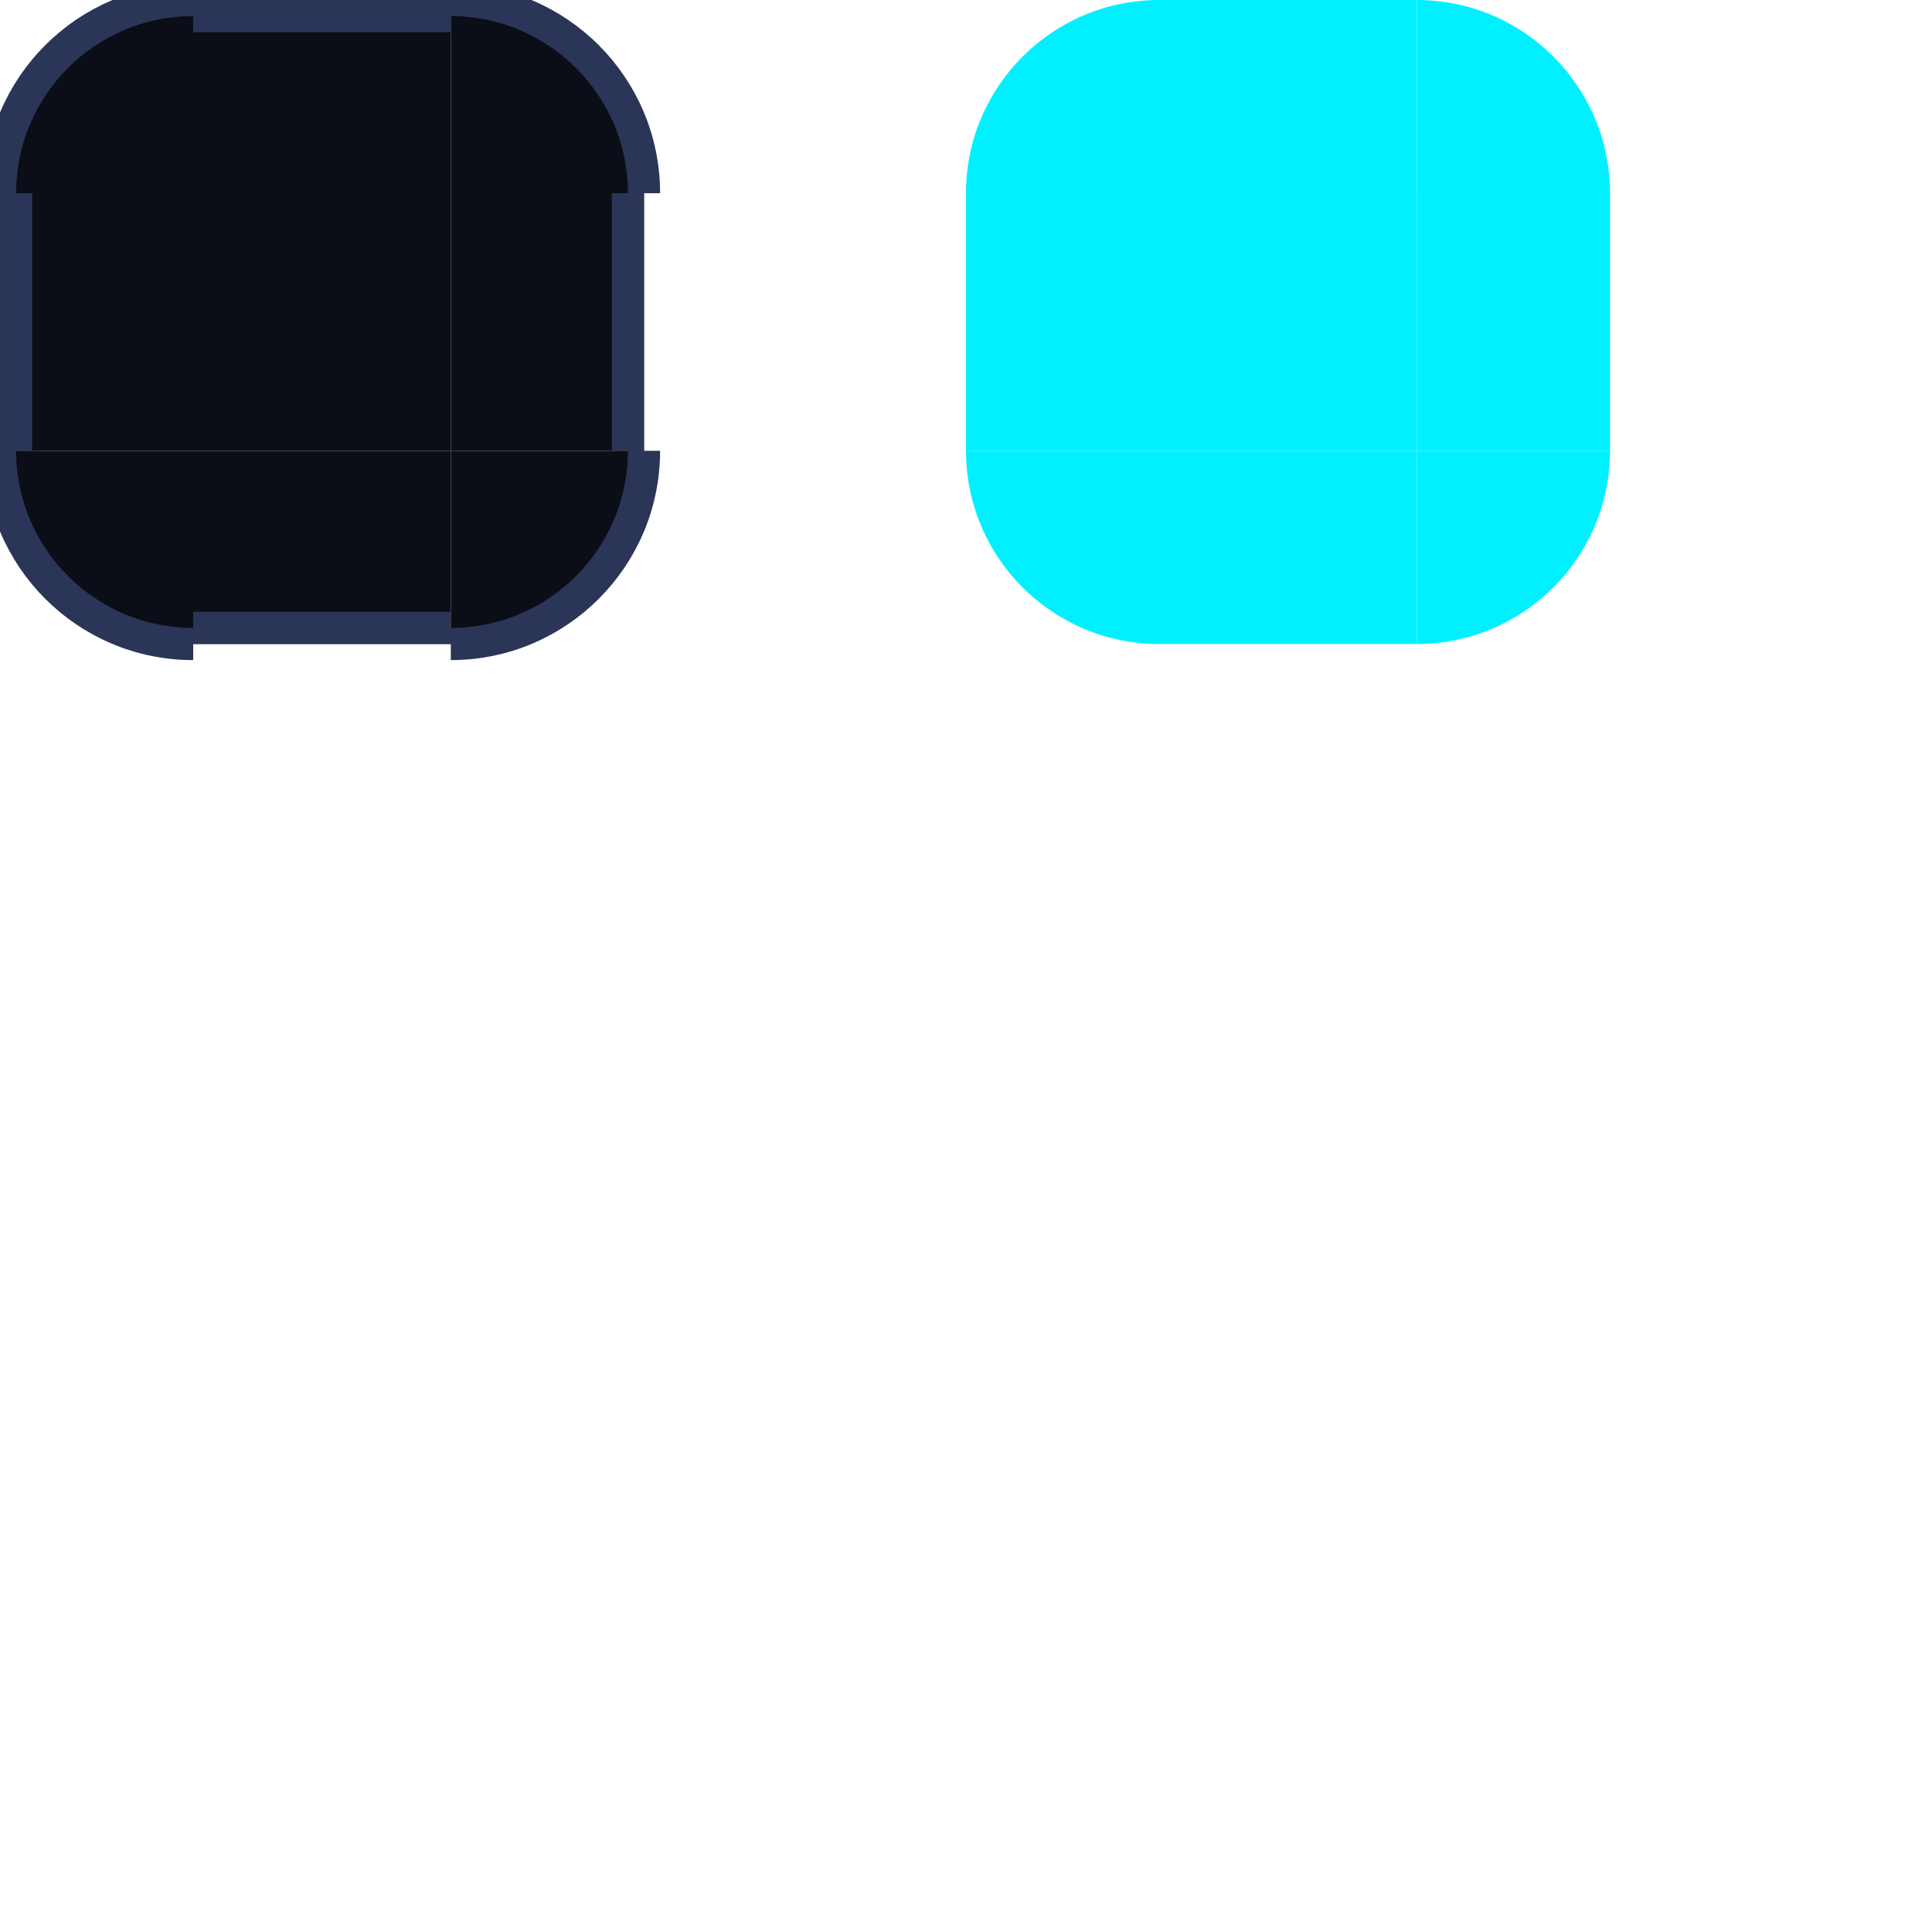
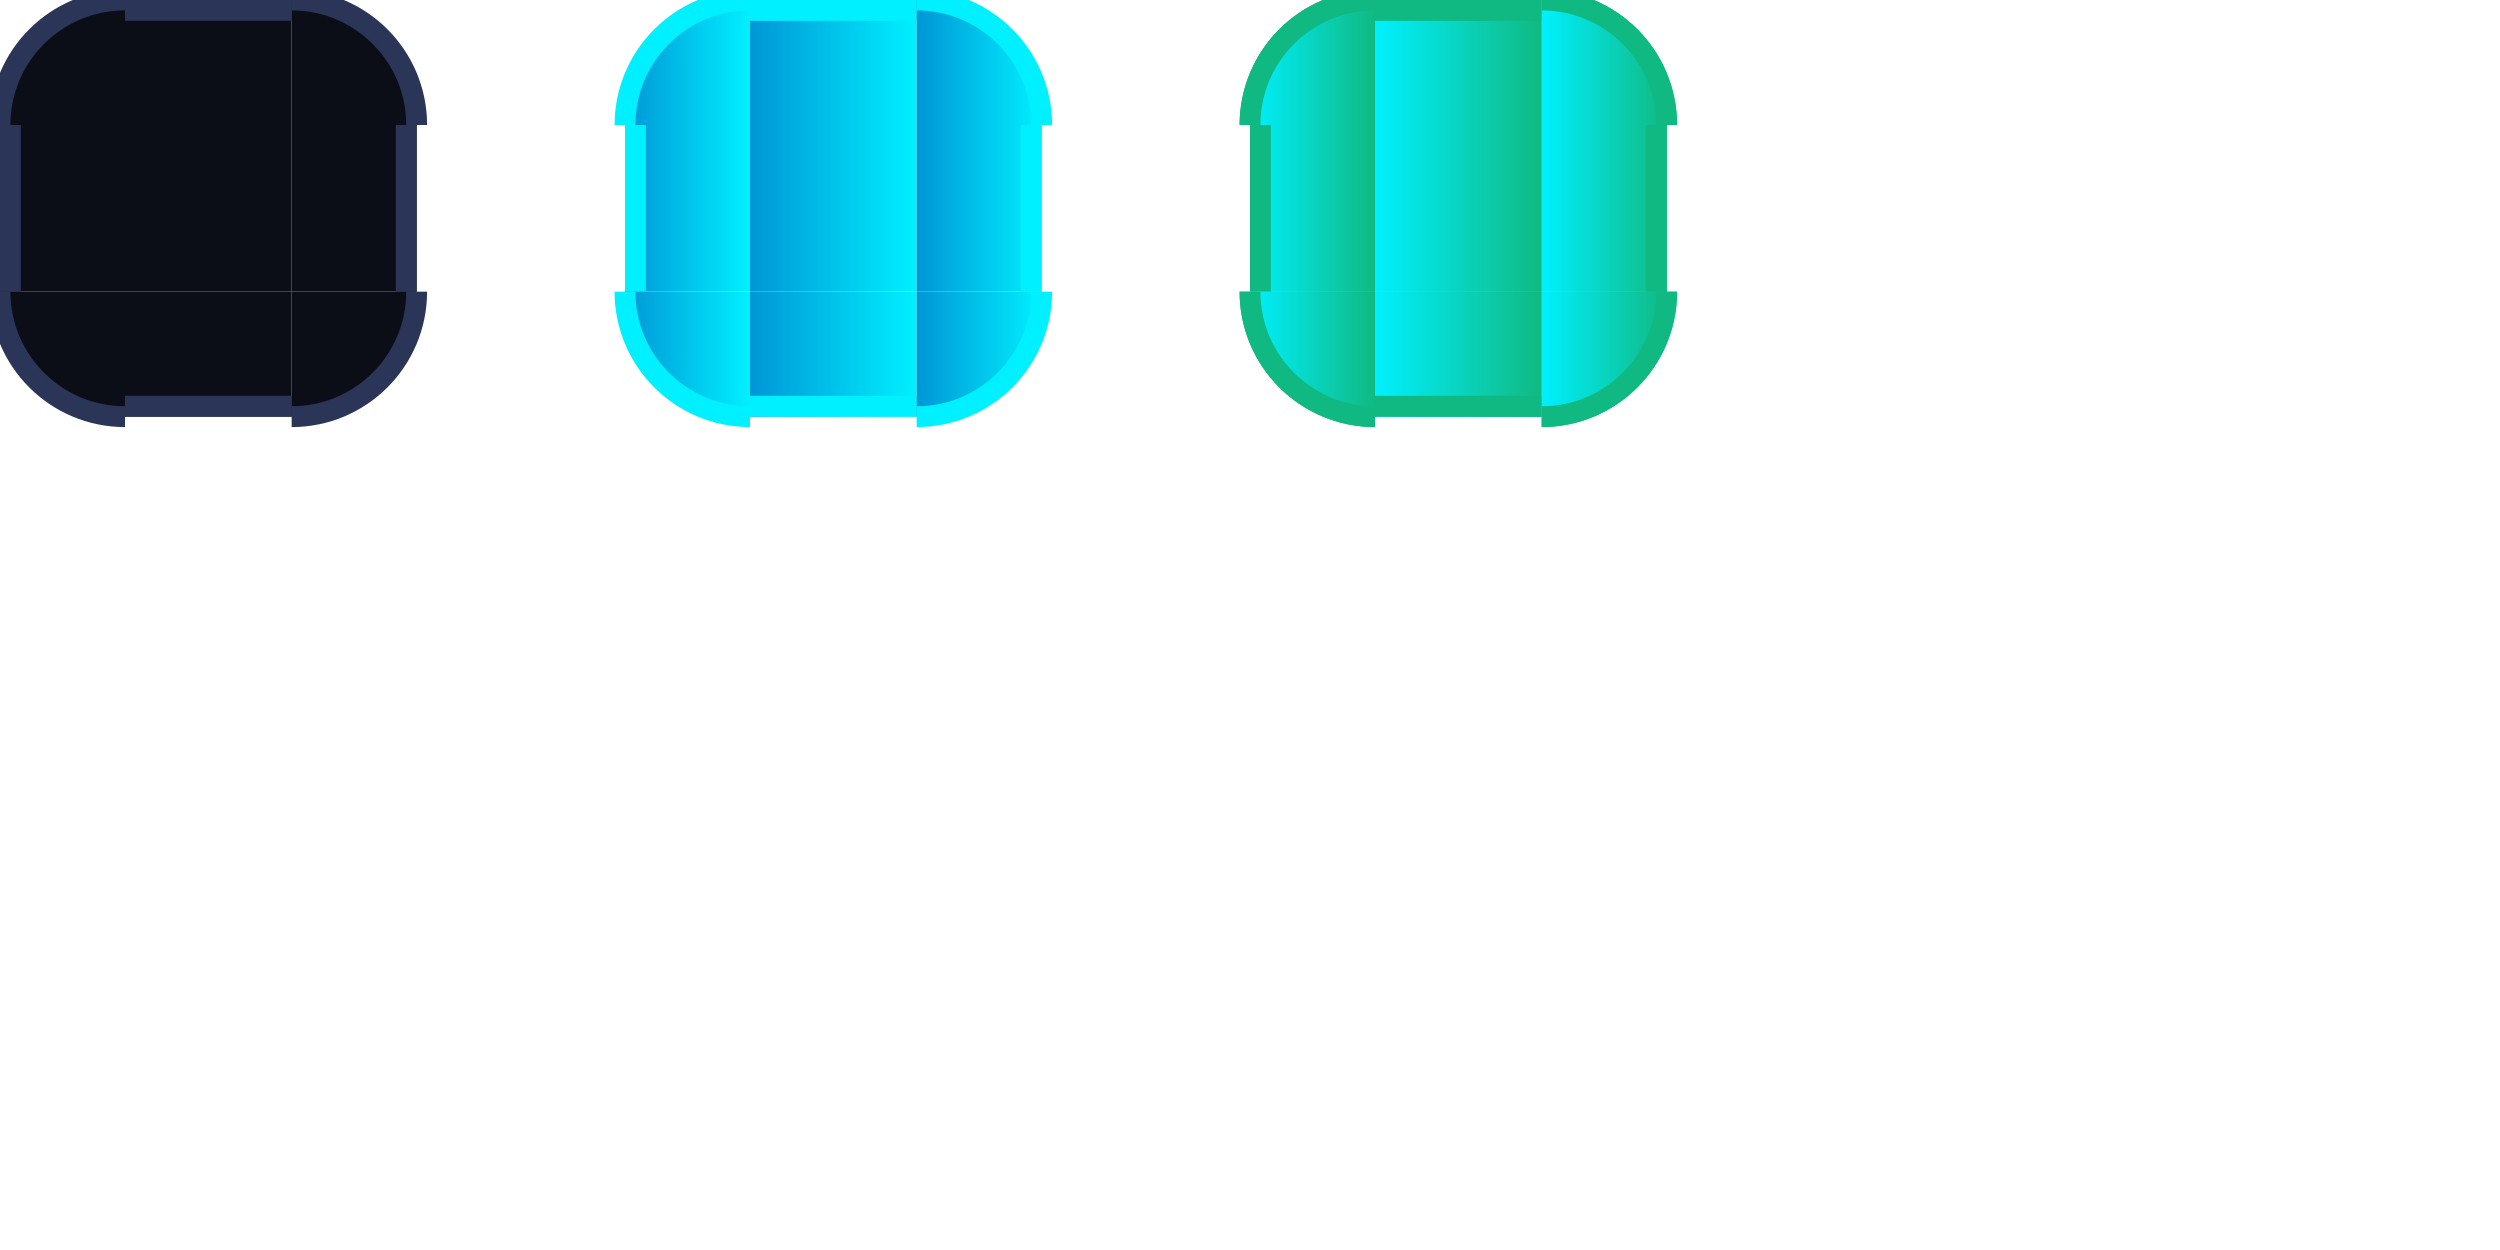
- <svg xmlns="http://www.w3.org/2000/svg" width="60" height="60" viewBox="0 0 60 60">
+ <svg xmlns="http://www.w3.org/2000/svg" width="120" height="60" viewBox="0 0 120 60">
  <defs>
-     <linearGradient id="barActiveFill" x1="0%" y1="0%" x2="100%" y2="0%">
-       <stop offset="0%" stop-color="#00F0FF" />
+     <style id="current-color-scheme" type="text/css">
+       .ColorScheme-Text { color:#F8FAFC; }
+       .ColorScheme-Background { color:#0F1426; }
+       .ColorScheme-Highlight { color:#00F0FF; }
+       .ColorScheme-ButtonBackground { color:#1A2238; }
+       .ColorScheme-Positive { color:#10B981; }
+     </style>
+     <linearGradient id="barActiveGrad" x1="0%" y1="0%" x2="100%" y2="0%">
+       <stop offset="0%" stop-color="#0096D6" />
      <stop offset="100%" stop-color="#00F0FF" />
    </linearGradient>
+     <linearGradient id="barPeakGrad" x1="0%" y1="0%" x2="100%" y2="0%">
+       <stop offset="0%" stop-color="#00F0FF" />
+       <stop offset="100%" stop-color="#10B981" />
+     </linearGradient>
  </defs>
+   <rect id="hint-tile-center" x="0" y="0" width="2" height="2" fill="none" />
  <rect id="hint-stretch-borders" x="0" y="0" width="1" height="1" fill="none" />
  <rect id="hint-bar-size" x="0" y="0" width="6" height="6" fill="none" />
  <g id="bar-inactive-center">
    <rect x="6" y="6" width="8" height="8" fill="#0B0E17" />
  </g>
  <g id="bar-inactive-topleft">
    <path d="M 0 6 A 6 6 0 0 1 6 0 L 6 6 Z" fill="#0B0E17" />
    <path d="M 0 6 A 6 6 0 0 1 6 0" stroke="#2A3558" stroke-width="1" fill="none" />
  </g>
  <g id="bar-inactive-top">
    <rect x="6" y="0" width="8" height="6" fill="#0B0E17" />
    <line x1="6" y1="0.5" x2="14" y2="0.5" stroke="#2A3558" stroke-width="1" />
  </g>
  <g id="bar-inactive-topright">
    <path d="M 14 0 A 6 6 0 0 1 20 6 L 14 6 Z" fill="#0B0E17" />
    <path d="M 14 0 A 6 6 0 0 1 20 6" stroke="#2A3558" stroke-width="1" fill="none" />
  </g>
  <g id="bar-inactive-left">
    <rect x="0" y="6" width="6" height="8" fill="#0B0E17" />
    <line x1="0.5" y1="6" x2="0.5" y2="14" stroke="#2A3558" stroke-width="1" />
  </g>
  <g id="bar-inactive-right">
    <rect x="14" y="6" width="6" height="8" fill="#0B0E17" />
    <line x1="19.5" y1="6" x2="19.5" y2="14" stroke="#2A3558" stroke-width="1" />
  </g>
  <g id="bar-inactive-bottomleft">
    <path d="M 6 20 A 6 6 0 0 1 0 14 L 6 14 Z" fill="#0B0E17" />
    <path d="M 6 20 A 6 6 0 0 1 0 14" stroke="#2A3558" stroke-width="1" fill="none" />
  </g>
  <g id="bar-inactive-bottom">
    <rect x="6" y="14" width="8" height="6" fill="#0B0E17" />
    <line x1="6" y1="19.5" x2="14" y2="19.5" stroke="#2A3558" stroke-width="1" />
  </g>
  <g id="bar-inactive-bottomright">
    <path d="M 20 14 A 6 6 0 0 1 14 20 L 14 14 Z" fill="#0B0E17" />
    <path d="M 20 14 A 6 6 0 0 1 14 20" stroke="#2A3558" stroke-width="1" fill="none" />
  </g>
  <g id="bar-active-center">
-     <rect x="36" y="6" width="8" height="8" fill="url(#barActiveFill)" />
+     <rect x="36" y="6" width="8" height="8" fill="url(#barActiveGrad)" />
  </g>
  <g id="bar-active-topleft">
-     <path d="M 30 6 A 6 6 0 0 1 36 0 L 36 6 Z" fill="url(#barActiveFill)" />
+     <path d="M 30 6 A 6 6 0 0 1 36 0 L 36 6 Z" fill="url(#barActiveGrad)" />
+     <path d="M 30 6 A 6 6 0 0 1 36 0" stroke="#00F0FF" stroke-width="1" fill="none" />
  </g>
  <g id="bar-active-top">
-     <rect x="36" y="0" width="8" height="6" fill="url(#barActiveFill)" />
+     <rect x="36" y="0" width="8" height="6" fill="url(#barActiveGrad)" />
+     <line x1="36" y1="0.5" x2="44" y2="0.5" stroke="#00F0FF" stroke-width="1" />
  </g>
  <g id="bar-active-topright">
-     <path d="M 44 0 A 6 6 0 0 1 50 6 L 44 6 Z" fill="url(#barActiveFill)" />
+     <path d="M 44 0 A 6 6 0 0 1 50 6 L 44 6 Z" fill="url(#barActiveGrad)" />
+     <path d="M 44 0 A 6 6 0 0 1 50 6" stroke="#00F0FF" stroke-width="1" fill="none" />
  </g>
  <g id="bar-active-left">
-     <rect x="30" y="6" width="6" height="8" fill="url(#barActiveFill)" />
+     <rect x="30" y="6" width="6" height="8" fill="url(#barActiveGrad)" />
+     <line x1="30.5" y1="6" x2="30.5" y2="14" stroke="#00F0FF" stroke-width="1" />
  </g>
  <g id="bar-active-right">
-     <rect x="44" y="6" width="6" height="8" fill="url(#barActiveFill)" />
+     <rect x="44" y="6" width="6" height="8" fill="url(#barActiveGrad)" />
+     <line x1="49.5" y1="6" x2="49.5" y2="14" stroke="#00F0FF" stroke-width="1" />
  </g>
  <g id="bar-active-bottomleft">
-     <path d="M 36 20 A 6 6 0 0 1 30 14 L 36 14 Z" fill="url(#barActiveFill)" />
+     <path d="M 36 20 A 6 6 0 0 1 30 14 L 36 14 Z" fill="url(#barActiveGrad)" />
+     <path d="M 36 20 A 6 6 0 0 1 30 14" stroke="#00F0FF" stroke-width="1" fill="none" />
  </g>
  <g id="bar-active-bottom">
-     <rect x="36" y="14" width="8" height="6" fill="url(#barActiveFill)" />
+     <rect x="36" y="14" width="8" height="6" fill="url(#barActiveGrad)" />
+     <line x1="36" y1="19.5" x2="44" y2="19.5" stroke="#00F0FF" stroke-width="1" />
  </g>
  <g id="bar-active-bottomright">
-     <path d="M 50 14 A 6 6 0 0 1 44 20 L 44 14 Z" fill="url(#barActiveFill)" />
+     <path d="M 50 14 A 6 6 0 0 1 44 20 L 44 14 Z" fill="url(#barActiveGrad)" />
+     <path d="M 50 14 A 6 6 0 0 1 44 20" stroke="#00F0FF" stroke-width="1" fill="none" />
  </g>
+   <g id="selected-bar-active-center">
+     <rect x="66" y="6" width="8" height="8" fill="url(#barPeakGrad)" />
+   </g>
+   <g id="selected-bar-active-topleft">
+     <path d="M 60 6 A 6 6 0 0 1 66 0 L 66 6 Z" fill="url(#barPeakGrad)" />
+     <path d="M 60 6 A 6 6 0 0 1 66 0" stroke="#10B981" stroke-width="1" fill="none" />
+   </g>
+   <g id="selected-bar-active-top">
+     <rect x="66" y="0" width="8" height="6" fill="url(#barPeakGrad)" />
+     <line x1="66" y1="0.5" x2="74" y2="0.5" stroke="#10B981" stroke-width="1" />
+   </g>
+   <g id="selected-bar-active-topright">
+     <path d="M 74 0 A 6 6 0 0 1 80 6 L 74 6 Z" fill="url(#barPeakGrad)" />
+     <path d="M 74 0 A 6 6 0 0 1 80 6" stroke="#10B981" stroke-width="1" fill="none" />
+   </g>
+   <g id="selected-bar-active-left">
+     <rect x="60" y="6" width="6" height="8" fill="url(#barPeakGrad)" />
+     <line x1="60.5" y1="6" x2="60.5" y2="14" stroke="#10B981" stroke-width="1" />
+   </g>
+   <g id="selected-bar-active-right">
+     <rect x="74" y="6" width="6" height="8" fill="url(#barPeakGrad)" />
+     <line x1="79.5" y1="6" x2="79.5" y2="14" stroke="#10B981" stroke-width="1" />
+   </g>
+   <g id="selected-bar-active-bottomleft">
+     <path d="M 66 20 A 6 6 0 0 1 60 14 L 66 14 Z" fill="url(#barPeakGrad)" />
+     <path d="M 66 20 A 6 6 0 0 1 60 14" stroke="#10B981" stroke-width="1" fill="none" />
+   </g>
+   <g id="selected-bar-active-bottom">
+     <rect x="66" y="14" width="8" height="6" fill="url(#barPeakGrad)" />
+     <line x1="66" y1="19.5" x2="74" y2="19.5" stroke="#10B981" stroke-width="1" />
+   </g>
+   <g id="selected-bar-active-bottomright">
+     <path d="M 80 14 A 6 6 0 0 1 74 20 L 74 14 Z" fill="url(#barPeakGrad)" />
+     <path d="M 80 14 A 6 6 0 0 1 74 20" stroke="#10B981" stroke-width="1" fill="none" />
+   </g>
+   <use id="bar-active-selected-center" href="#selected-bar-active-center" />
+   <use id="bar-active-selected-topleft" href="#selected-bar-active-topleft" />
+   <use id="bar-active-selected-top" href="#selected-bar-active-top" />
+   <use id="bar-active-selected-topright" href="#selected-bar-active-topright" />
+   <use id="bar-active-selected-left" href="#selected-bar-active-left" />
+   <use id="bar-active-selected-right" href="#selected-bar-active-right" />
+   <use id="bar-active-selected-bottomleft" href="#selected-bar-active-bottomleft" />
+   <use id="bar-active-selected-bottom" href="#selected-bar-active-bottom" />
+   <use id="bar-active-selected-bottomright" href="#selected-bar-active-bottomright" />
</svg>
